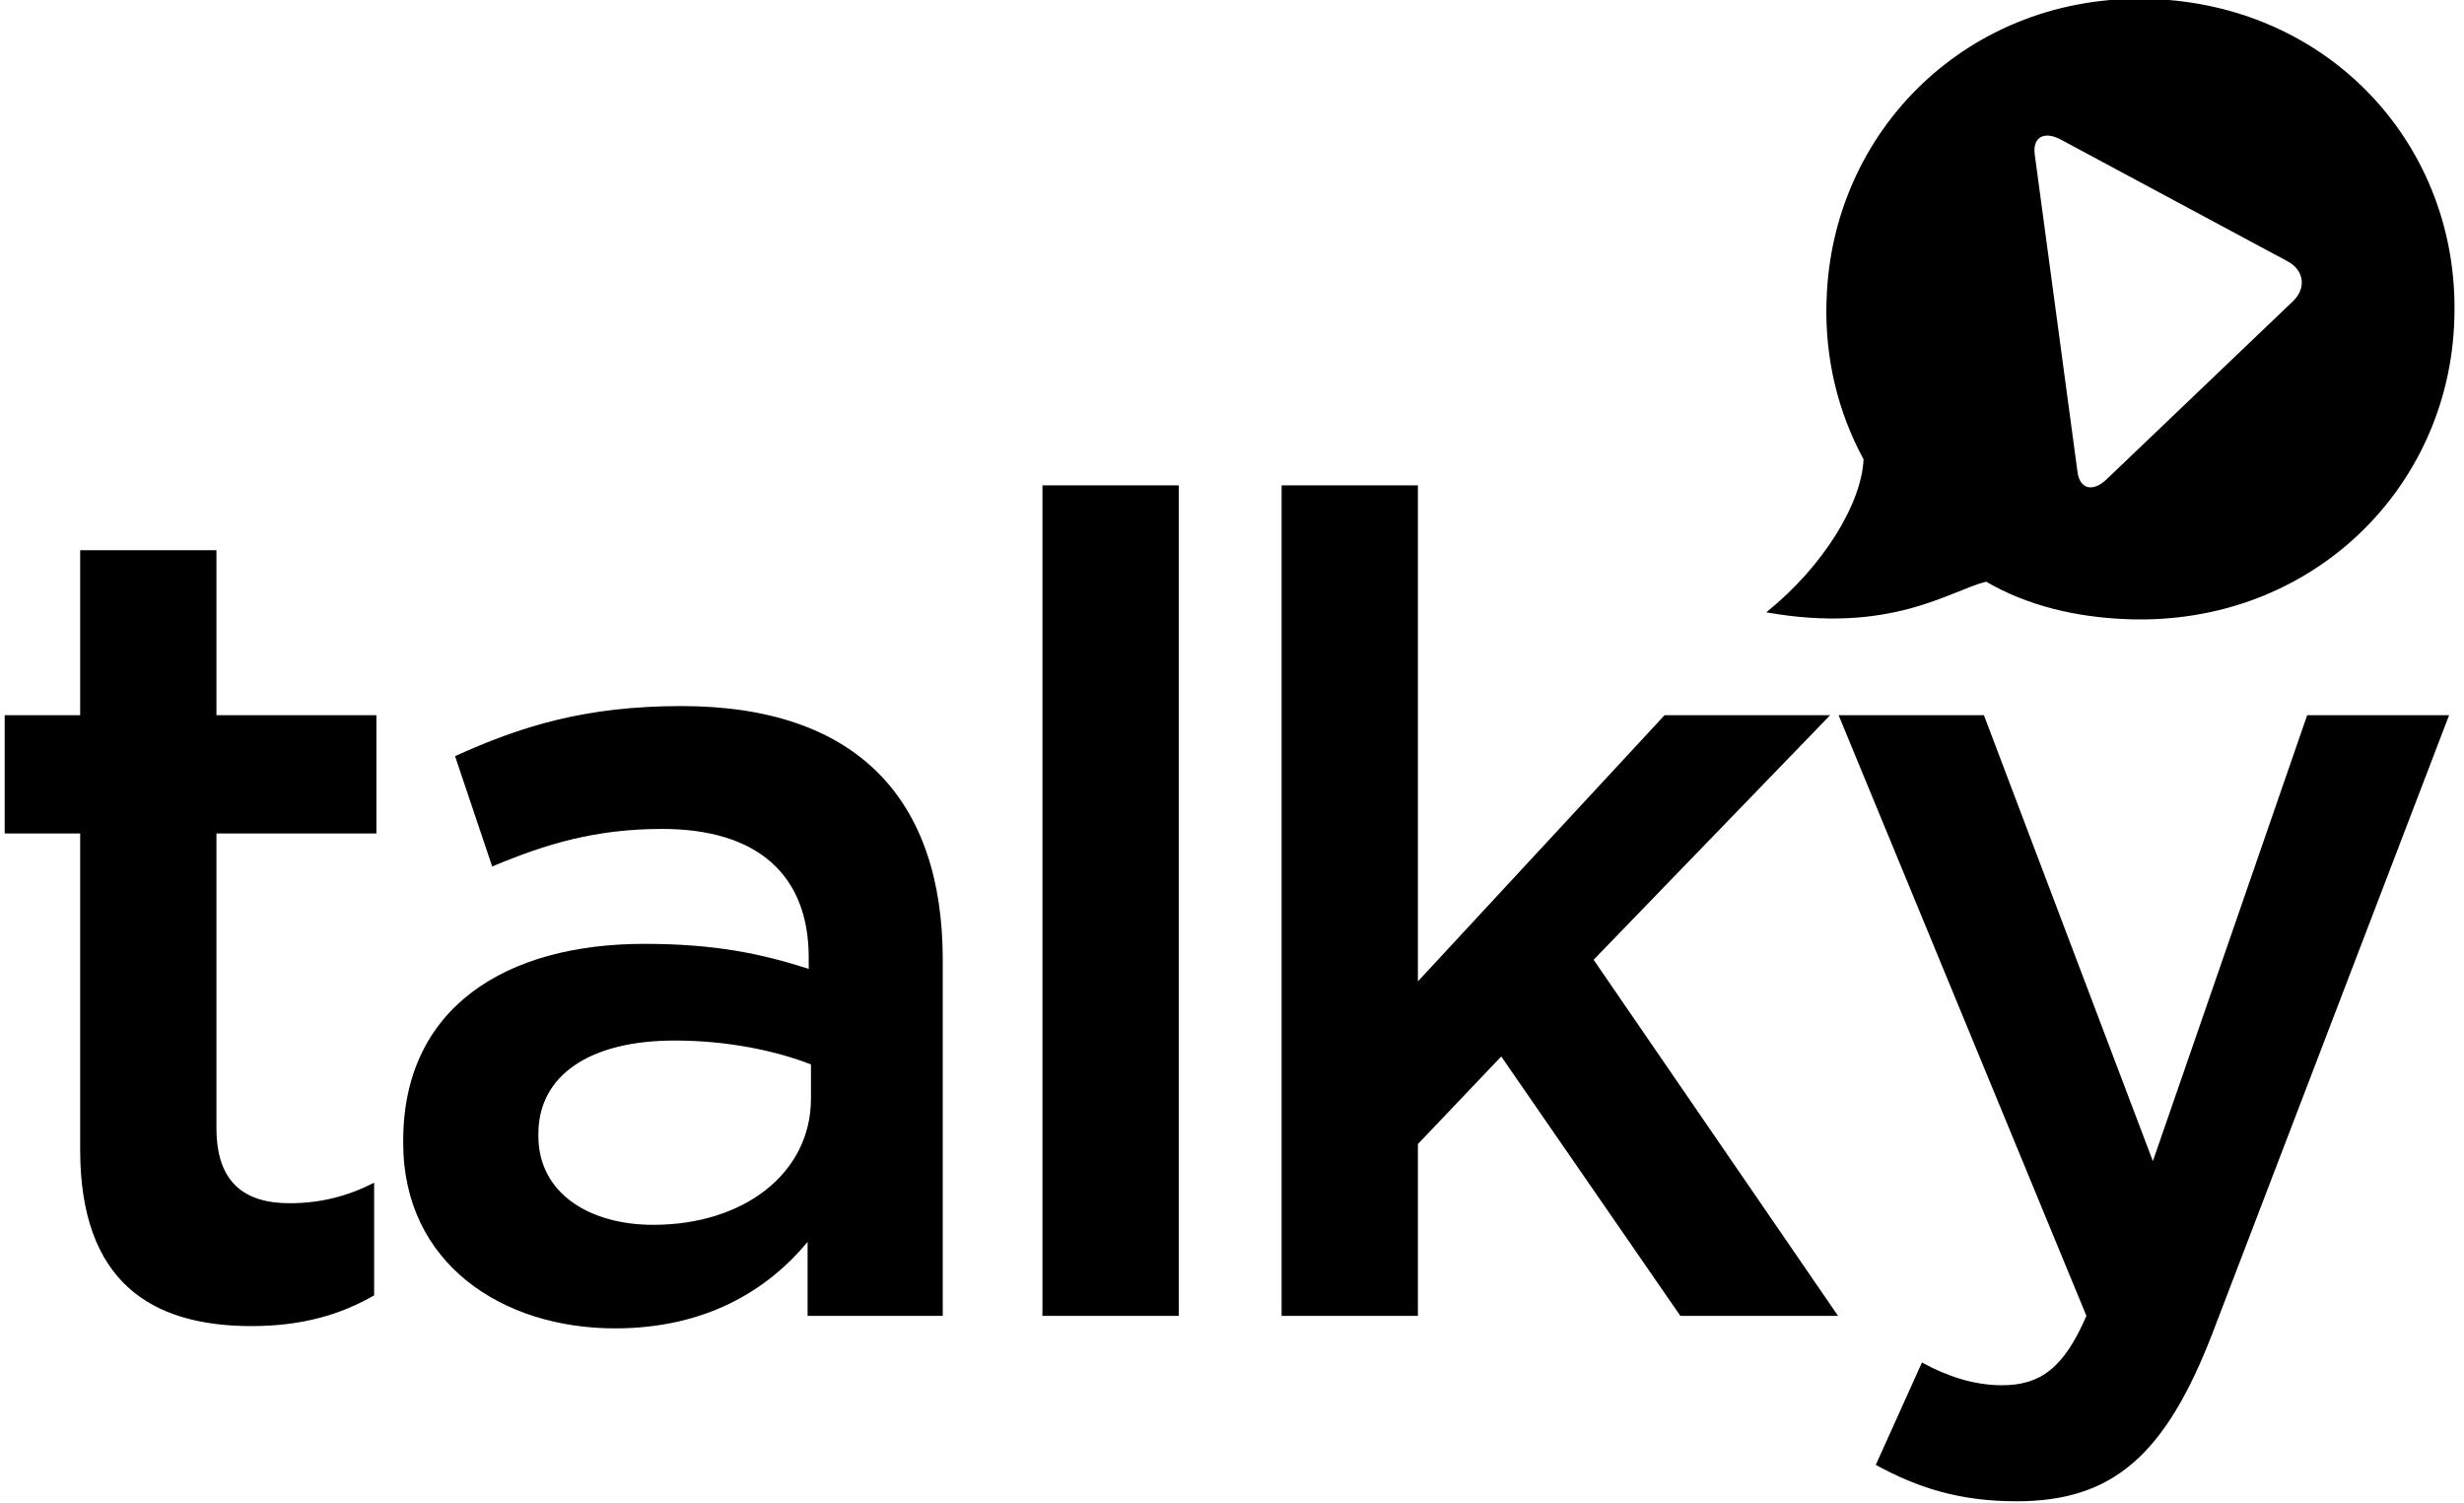
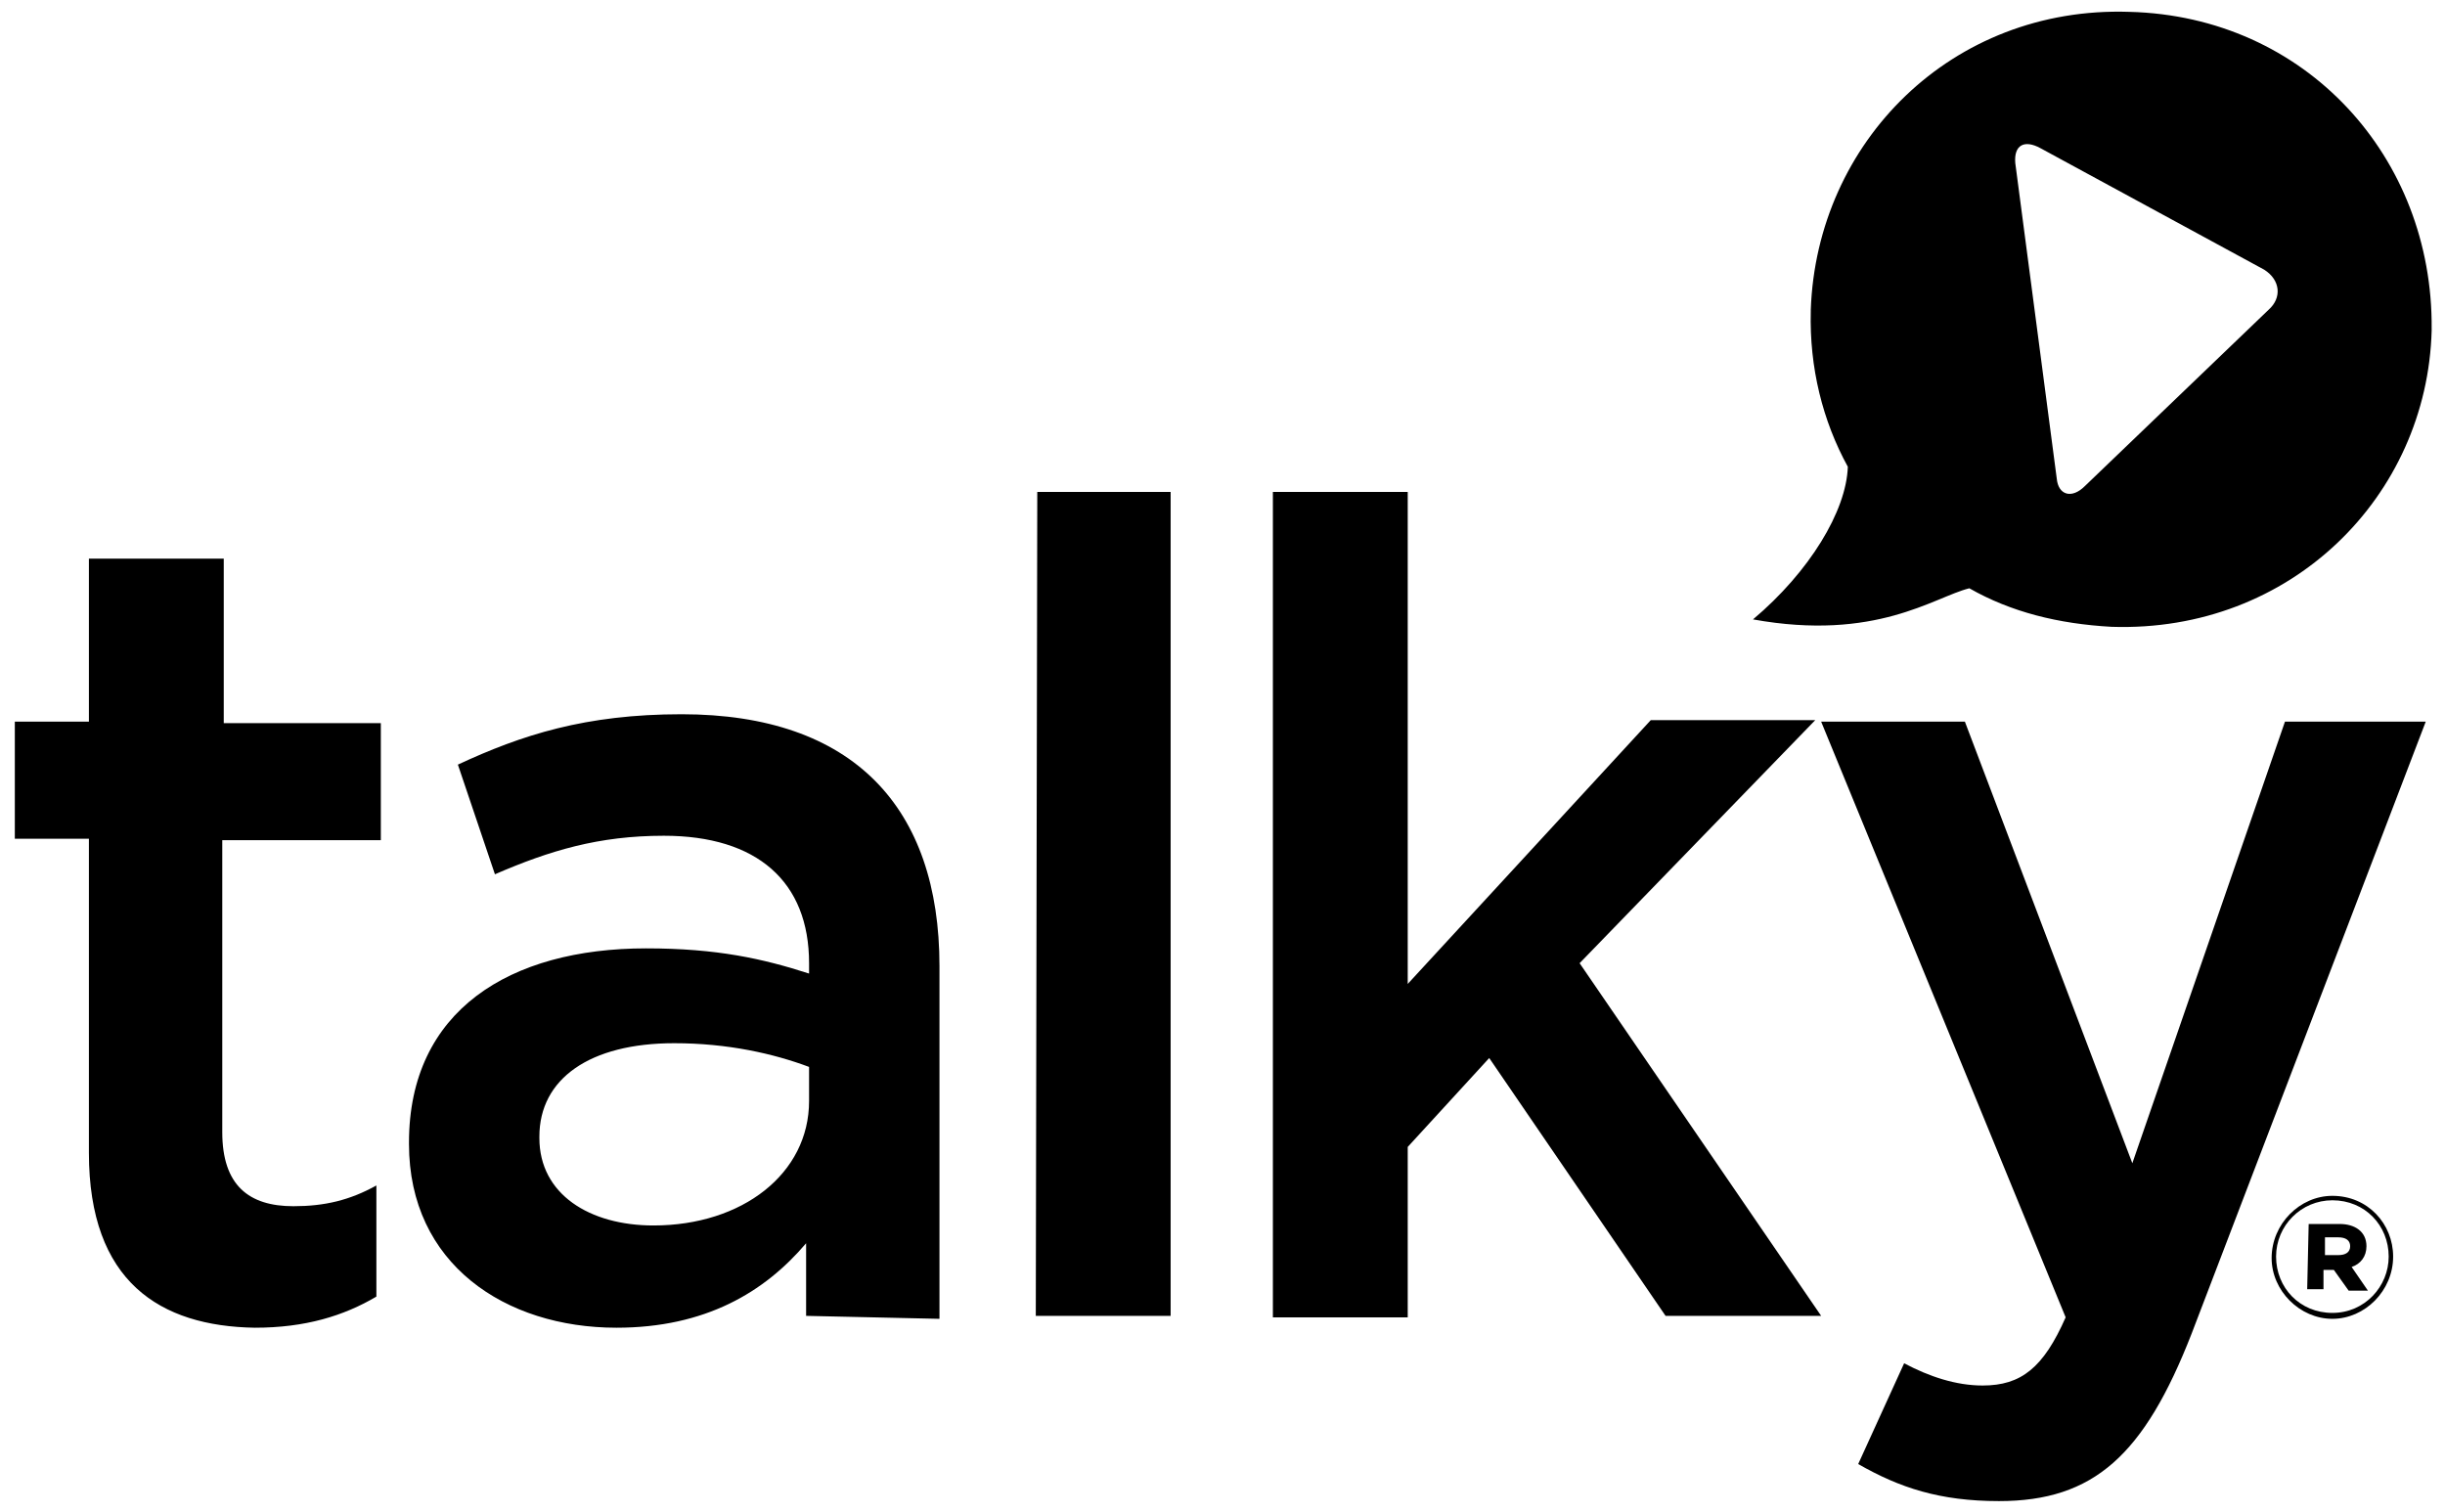
- <svg xmlns="http://www.w3.org/2000/svg" width="164px" height="100px" viewBox="0 0 164 100" version="1.1">
-   <defs />
-   <g id="Page-1" stroke="none" stroke-width="1" fill="none" fill-rule="evenodd">
-     <g id="talky-logo" fill="#000000">
-       <path d="M5.336,76.528 L5.336,55.477 L0.312,55.477 L0.312,47.602 L5.336,47.602 L5.336,36.623 L14.407,36.623 L14.407,47.602 L25.053,47.602 L25.053,55.477 L14.407,55.477 L14.407,75.09 C14.407,78.648 16.206,80.087 19.28,80.087 C21.304,80.087 23.104,79.632 24.903,78.724 L24.903,86.221 C22.654,87.508 20.105,88.265 16.731,88.265 C10.059,88.265 5.336,85.311 5.336,76.528 L5.336,76.528 L5.336,76.528 Z M53.752,87.583 L53.752,82.662 C51.053,85.918 46.929,88.417 40.932,88.417 C33.435,88.417 26.837,84.1 26.837,76.075 L26.837,75.923 C26.837,67.064 33.66,62.823 42.881,62.823 C47.679,62.823 50.753,63.504 53.827,64.488 L53.827,63.731 C53.827,58.203 50.378,55.174 44.08,55.174 C39.657,55.174 36.358,56.159 32.76,57.674 L30.286,50.328 C34.634,48.36 38.907,46.996 45.355,46.996 C57.05,46.996 62.748,53.206 62.748,63.883 L62.748,87.584 L53.752,87.584 L53.752,87.583 L53.752,87.583 Z M53.977,70.849 C51.653,69.94 48.429,69.258 44.906,69.258 C39.208,69.258 35.834,71.606 35.834,75.467 L35.834,75.619 C35.834,79.404 39.208,81.525 43.482,81.525 C49.479,81.525 53.977,78.117 53.977,73.119 L53.977,70.849 L53.977,70.849 Z M69.384,32.307 L78.456,32.307 L78.456,87.583 L69.384,87.583 L69.384,32.307 L69.384,32.307 Z M85.301,32.307 L94.373,32.307 L94.373,65.322 L110.792,47.603 L121.812,47.603 L106.069,63.882 L122.337,87.584 L111.842,87.584 L99.921,70.319 L94.373,76.149 L94.373,87.583 L85.301,87.583 L85.301,32.307 L85.301,32.307 Z M124.849,97.503 L127.922,90.687 C129.572,91.595 131.371,92.202 133.245,92.202 C135.795,92.202 137.369,91.066 138.868,87.582 L122.375,47.602 L132.046,47.602 L143.292,77.285 L153.563,47.602 L163.009,47.602 L147.266,88.719 C144.117,96.896 140.594,99.925 134.221,99.925 C130.397,99.926 127.623,99.018 124.849,97.503 L124.849,97.503 L124.849,97.503 Z M143.11,-0.072 C131.082,-0.442 121.906,8.652 121.575,19.971 L121.567,20.119 C121.46,23.895 122.35,27.469 124.034,30.568 C123.919,33.451 121.417,37.656 117.56,40.756 C125.859,42.234 129.791,39.305 132.196,38.718 C134.934,40.314 138.223,41.109 141.742,41.219 C153.844,41.593 163.023,32.5 163.356,21.256 L163.359,21.101 C163.688,9.787 155.127,0.298 143.11,-0.072 L143.11,-0.072 L143.11,-0.072 Z M152.62,20.046 L140.205,31.909 C139.294,32.776 138.429,32.556 138.276,31.419 L135.429,10.277 C135.275,9.137 136.053,8.695 137.158,9.288 L152.262,17.395 C153.361,17.985 153.524,19.179 152.62,20.046 L152.62,20.046 L152.62,20.046 Z" id="talky" />
-     </g>
+ <svg xmlns="http://www.w3.org/2000/svg" viewBox="0 0 165 102">
+   <path d="M6 77.8V56.6H1v-7.9h5v-11h9.1v11.1h10.6v7.9H15v19.7c0 3.6 1.8 5 4.8 5 2.1 0 3.8-.4 5.6-1.4v7.5c-2.2 1.3-4.8 2.1-8.2 2.1C10.8 89.5 6 86.5 6 77.8zM54.4 88.8v-4.9c-2.8 3.3-6.8 5.7-12.8 5.7-7.5 0-14-4.3-14-12.4v-.1c0-8.9 6.8-13.1 16-13.1 4.8 0 7.9.7 11 1.7V65c0-5.5-3.5-8.6-9.8-8.6-4.4 0-7.7 1-11.4 2.6l-2.5-7.4c4.3-2 8.6-3.4 15.1-3.4 11.6 0 17.4 6.3 17.4 17V89l-9-.2zm.2-16.8c-2.4-.9-5.5-1.6-9.1-1.6-5.7 0-9.1 2.4-9.1 6.3v.1c0 3.8 3.4 5.9 7.7 5.9 6 0 10.5-3.5 10.5-8.4V72zM70 33.2h9v55.6h-9.1l.1-55.6zM85.9 33.2H95v33.2l16.4-17.8h11.1L106.6 65l16.3 23.8h-10.5l-11.9-17.4-5.5 6v11.5h-9.1V33.2zM125.4 98.8l3.1-6.8c1.7.9 3.5 1.5 5.3 1.5 2.6 0 4.1-1.2 5.6-4.6l-16.5-40.2h9.7l11.3 29.8 10.3-29.8h9.5L147.9 90c-3.2 8.2-6.6 11.3-13 11.3-4 0-6.7-.9-9.5-2.5zM143.7.8c-12-.4-21.1 8.8-21.5 20.1v.1c-.1 3.8.8 7.4 2.5 10.5-.1 3-2.6 7.1-6.4 10.3 8.3 1.5 12.2-1.5 14.6-2.1 2.8 1.6 6 2.4 9.6 2.6 12.1.4 21.3-8.8 21.6-20v-.1c.1-11.6-8.5-21.1-20.4-21.4zm9.4 20.1l-12.4 11.9c-.9.9-1.8.6-1.9-.5L136 11c-.1-1.2.6-1.6 1.7-1l15.1 8.2c1.1.7 1.2 1.9.3 2.7z" />
+   <g>
+     <path d="M153.3 84.9c0-2.3 1.9-4.2 4.1-4.2 2.4 0 4.1 1.9 4.1 4.1 0 2.3-1.9 4.2-4.1 4.2-2.2 0-4.1-1.9-4.1-4.1zm7.9-.1c0-2.1-1.6-3.8-3.8-3.8-2.1 0-3.8 1.7-3.8 3.8 0 2.1 1.6 3.8 3.8 3.8s3.8-1.8 3.8-3.8zm-5.4-2.2h2.1c1 0 1.8.5 1.8 1.5 0 .7-.4 1.2-1 1.4l1.1 1.6h-1.3l-1-1.4h-.7V87h-1.1l.1-4.4zm2 2.1c.5 0 .8-.2.8-.6s-.3-.6-.8-.6h-.9v1.2h.9z" />
  </g>
</svg>
